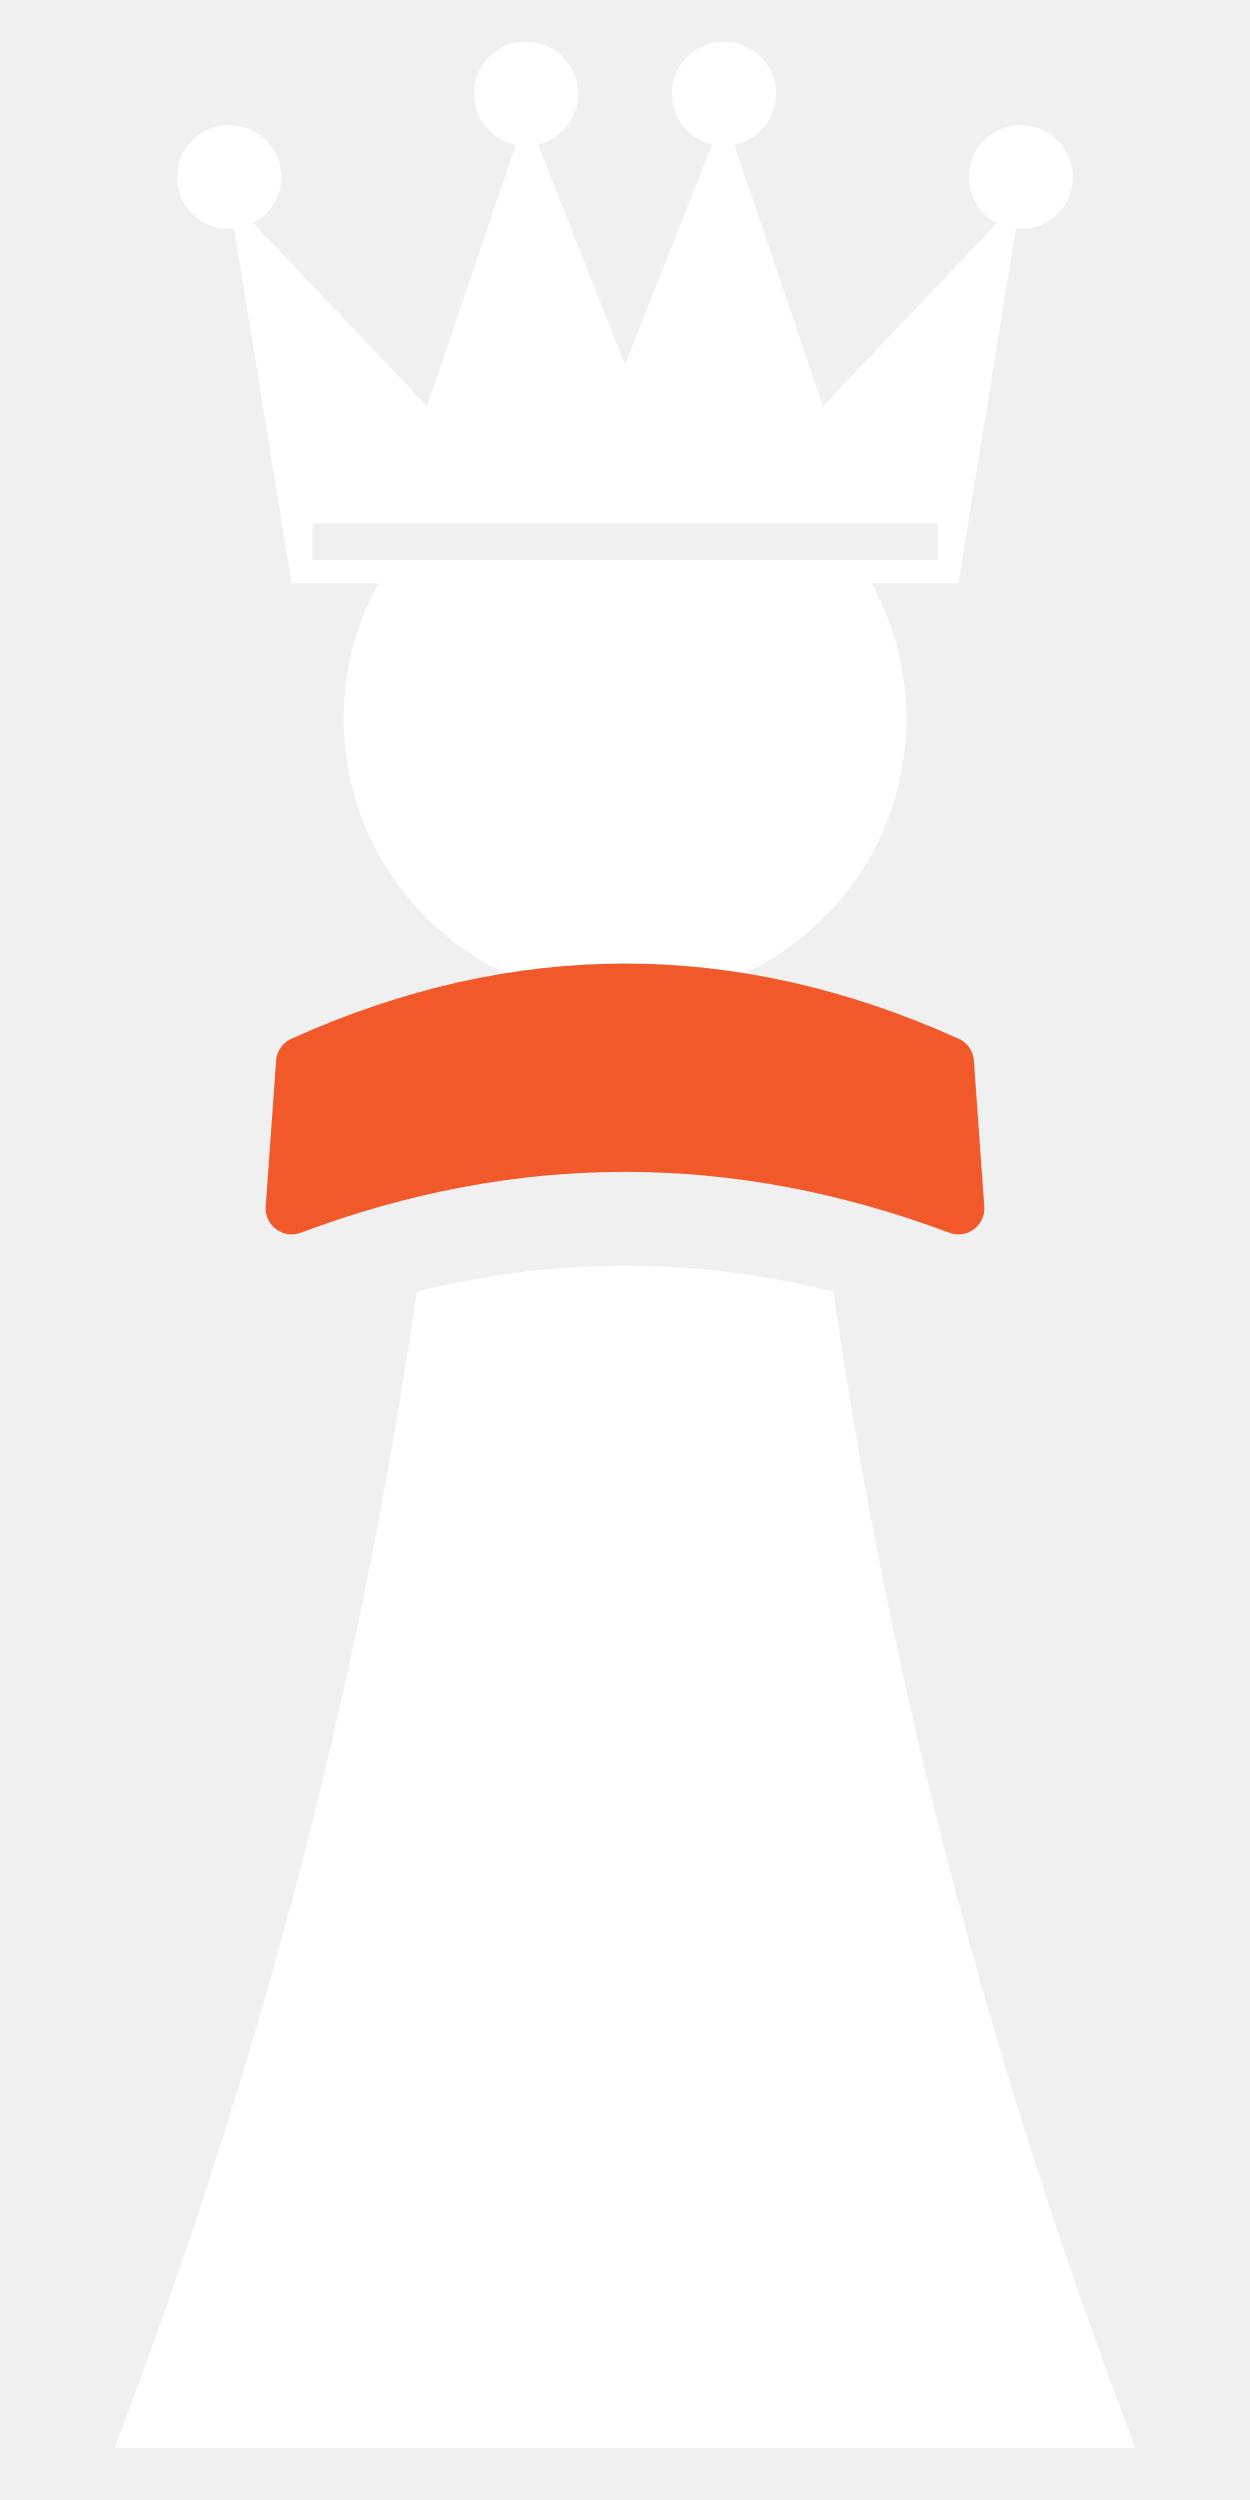
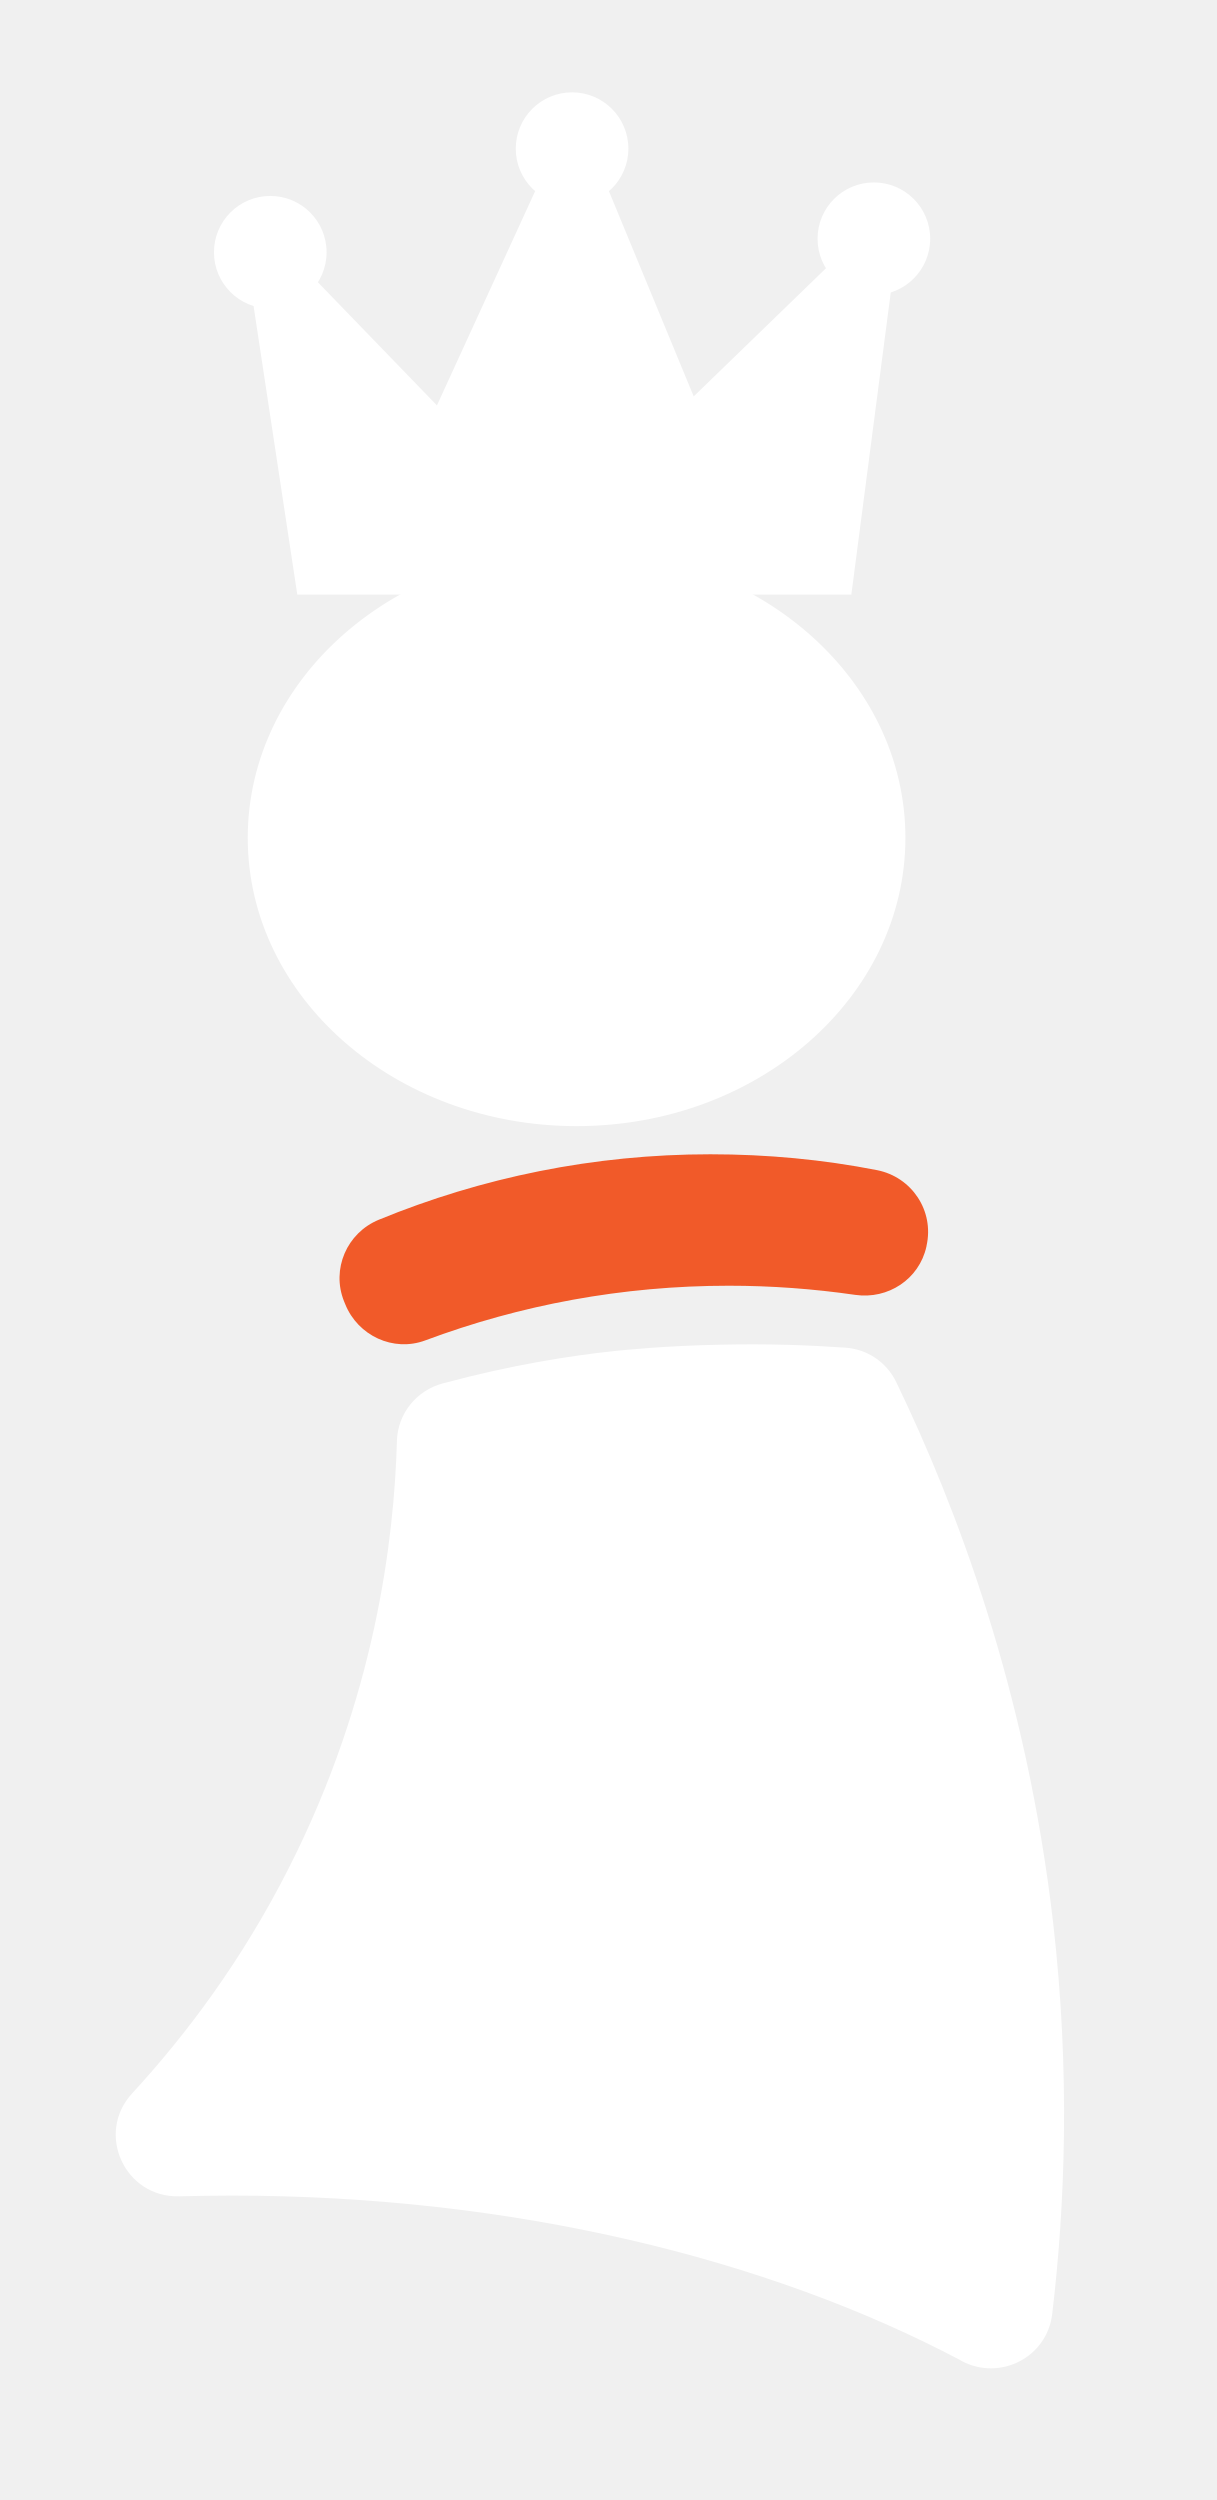
- <svg xmlns="http://www.w3.org/2000/svg" viewBox="30 0 240 480" role="img" aria-label="Chathuram queen mascot">
-   <defs>
-     <mask id="l-queen-h" maskUnits="userSpaceOnUse" x="-200" y="-40" width="700" height="620">
-       <rect x="-200" y="-40" width="700" height="620" fill="#fff" />
-       <path stroke="#000" d="M90 104 H210" fill="none" stroke-width="7" />
-     </mask>
-   </defs>
-   <g fill="#fff" mask="url(#l-queen-h)">
-     <path d="M86 112 L74 38 L112 78 L131 22 L150 70 L169 22 L188 78 L226 38 L214 112 Z" />
-     <circle cx="74" cy="34" r="10" />
-     <circle cx="131" cy="18" r="10" />
-     <circle cx="169" cy="18" r="10" />
-     <circle cx="226" cy="34" r="10" />
-     <circle cx="150" cy="138" r="54" />
-   </g>
-   <path d="M88 204 Q150 176 212 204 L214 232 Q150 208 86 232 Z" fill="#f1592a" stroke="#f1592a" stroke-width="10" stroke-linejoin="round" />
-   <path d="M110 248 Q150 238 190 248 Q206 360 248 470 L52 470 Q94 360 110 248 Z" fill="#fff" />
+ <svg xmlns="http://www.w3.org/2000/svg" viewBox="331 334 27 55.5" role="img" aria-label="Chathuram queen">
+   <path fill="#ffffff" d="M 354.359 385.371 C 354.246 386.332 353.203 386.867 352.348 386.414 C 352.344 386.41 352.336 386.406 352.332 386.402 C 348.043 384.133 342.363 382.742 336.137 382.742 C 335.746 382.742 335.359 382.75 334.98 382.758 C 333.77 382.793 333.113 381.363 333.934 380.473 C 335.109 379.195 336.363 377.543 337.414 375.465 C 339.328 371.691 339.75 368.184 339.812 365.988 C 339.828 365.383 340.246 364.867 340.832 364.711 C 342.355 364.301 343.656 364.098 344.645 363.992 C 344.844 363.973 345.766 363.875 347.004 363.852 C 348.051 363.828 348.98 363.863 349.762 363.918 C 350.25 363.949 350.68 364.238 350.895 364.68 C 352.23 367.445 353.785 371.535 354.379 376.68 C 354.762 380.012 354.645 382.969 354.359 385.371 " />
+   <path fill="#f15a29" d="M 351.57 361.652 C 351.57 361.66 351.566 361.668 351.566 361.676 C 351.406 362.398 350.715 362.852 349.984 362.746 C 349.066 362.613 348.125 362.543 347.18 362.543 C 344.816 362.543 342.551 362.969 340.438 363.758 C 339.73 364.02 338.945 363.652 338.664 362.953 L 338.637 362.887 C 338.352 362.176 338.699 361.371 339.41 361.078 C 341.691 360.141 344.176 359.625 346.77 359.625 C 348.031 359.625 349.27 359.742 350.469 359.977 C 351.242 360.129 351.742 360.879 351.57 361.652 " />
+   <path fill="#ffffff" d="M 337.6 347.2 L 336.6 340.6 C 336.5 339.9 337.3 339.5 337.8 340 L 340.7 343 L 342.9 338.2 C 343.2 337.5 344.2 337.5 344.5 338.2 L 346.4 342.8 L 349.6 339.7 C 350.1 339.2 350.9 339.6 350.8 340.3 L 349.9 347.2 Z" />
+   <circle cx="337" cy="339.6" r="1.25" fill="#ffffff" />
+   <circle cx="343.7" cy="337.3" r="1.25" fill="#ffffff" />
+   <circle cx="350.4" cy="339.3" r="1.25" fill="#ffffff" />
+   <ellipse cx="343.8" cy="352.6" rx="7.3" ry="6.4" fill="#ffffff" />
</svg>
